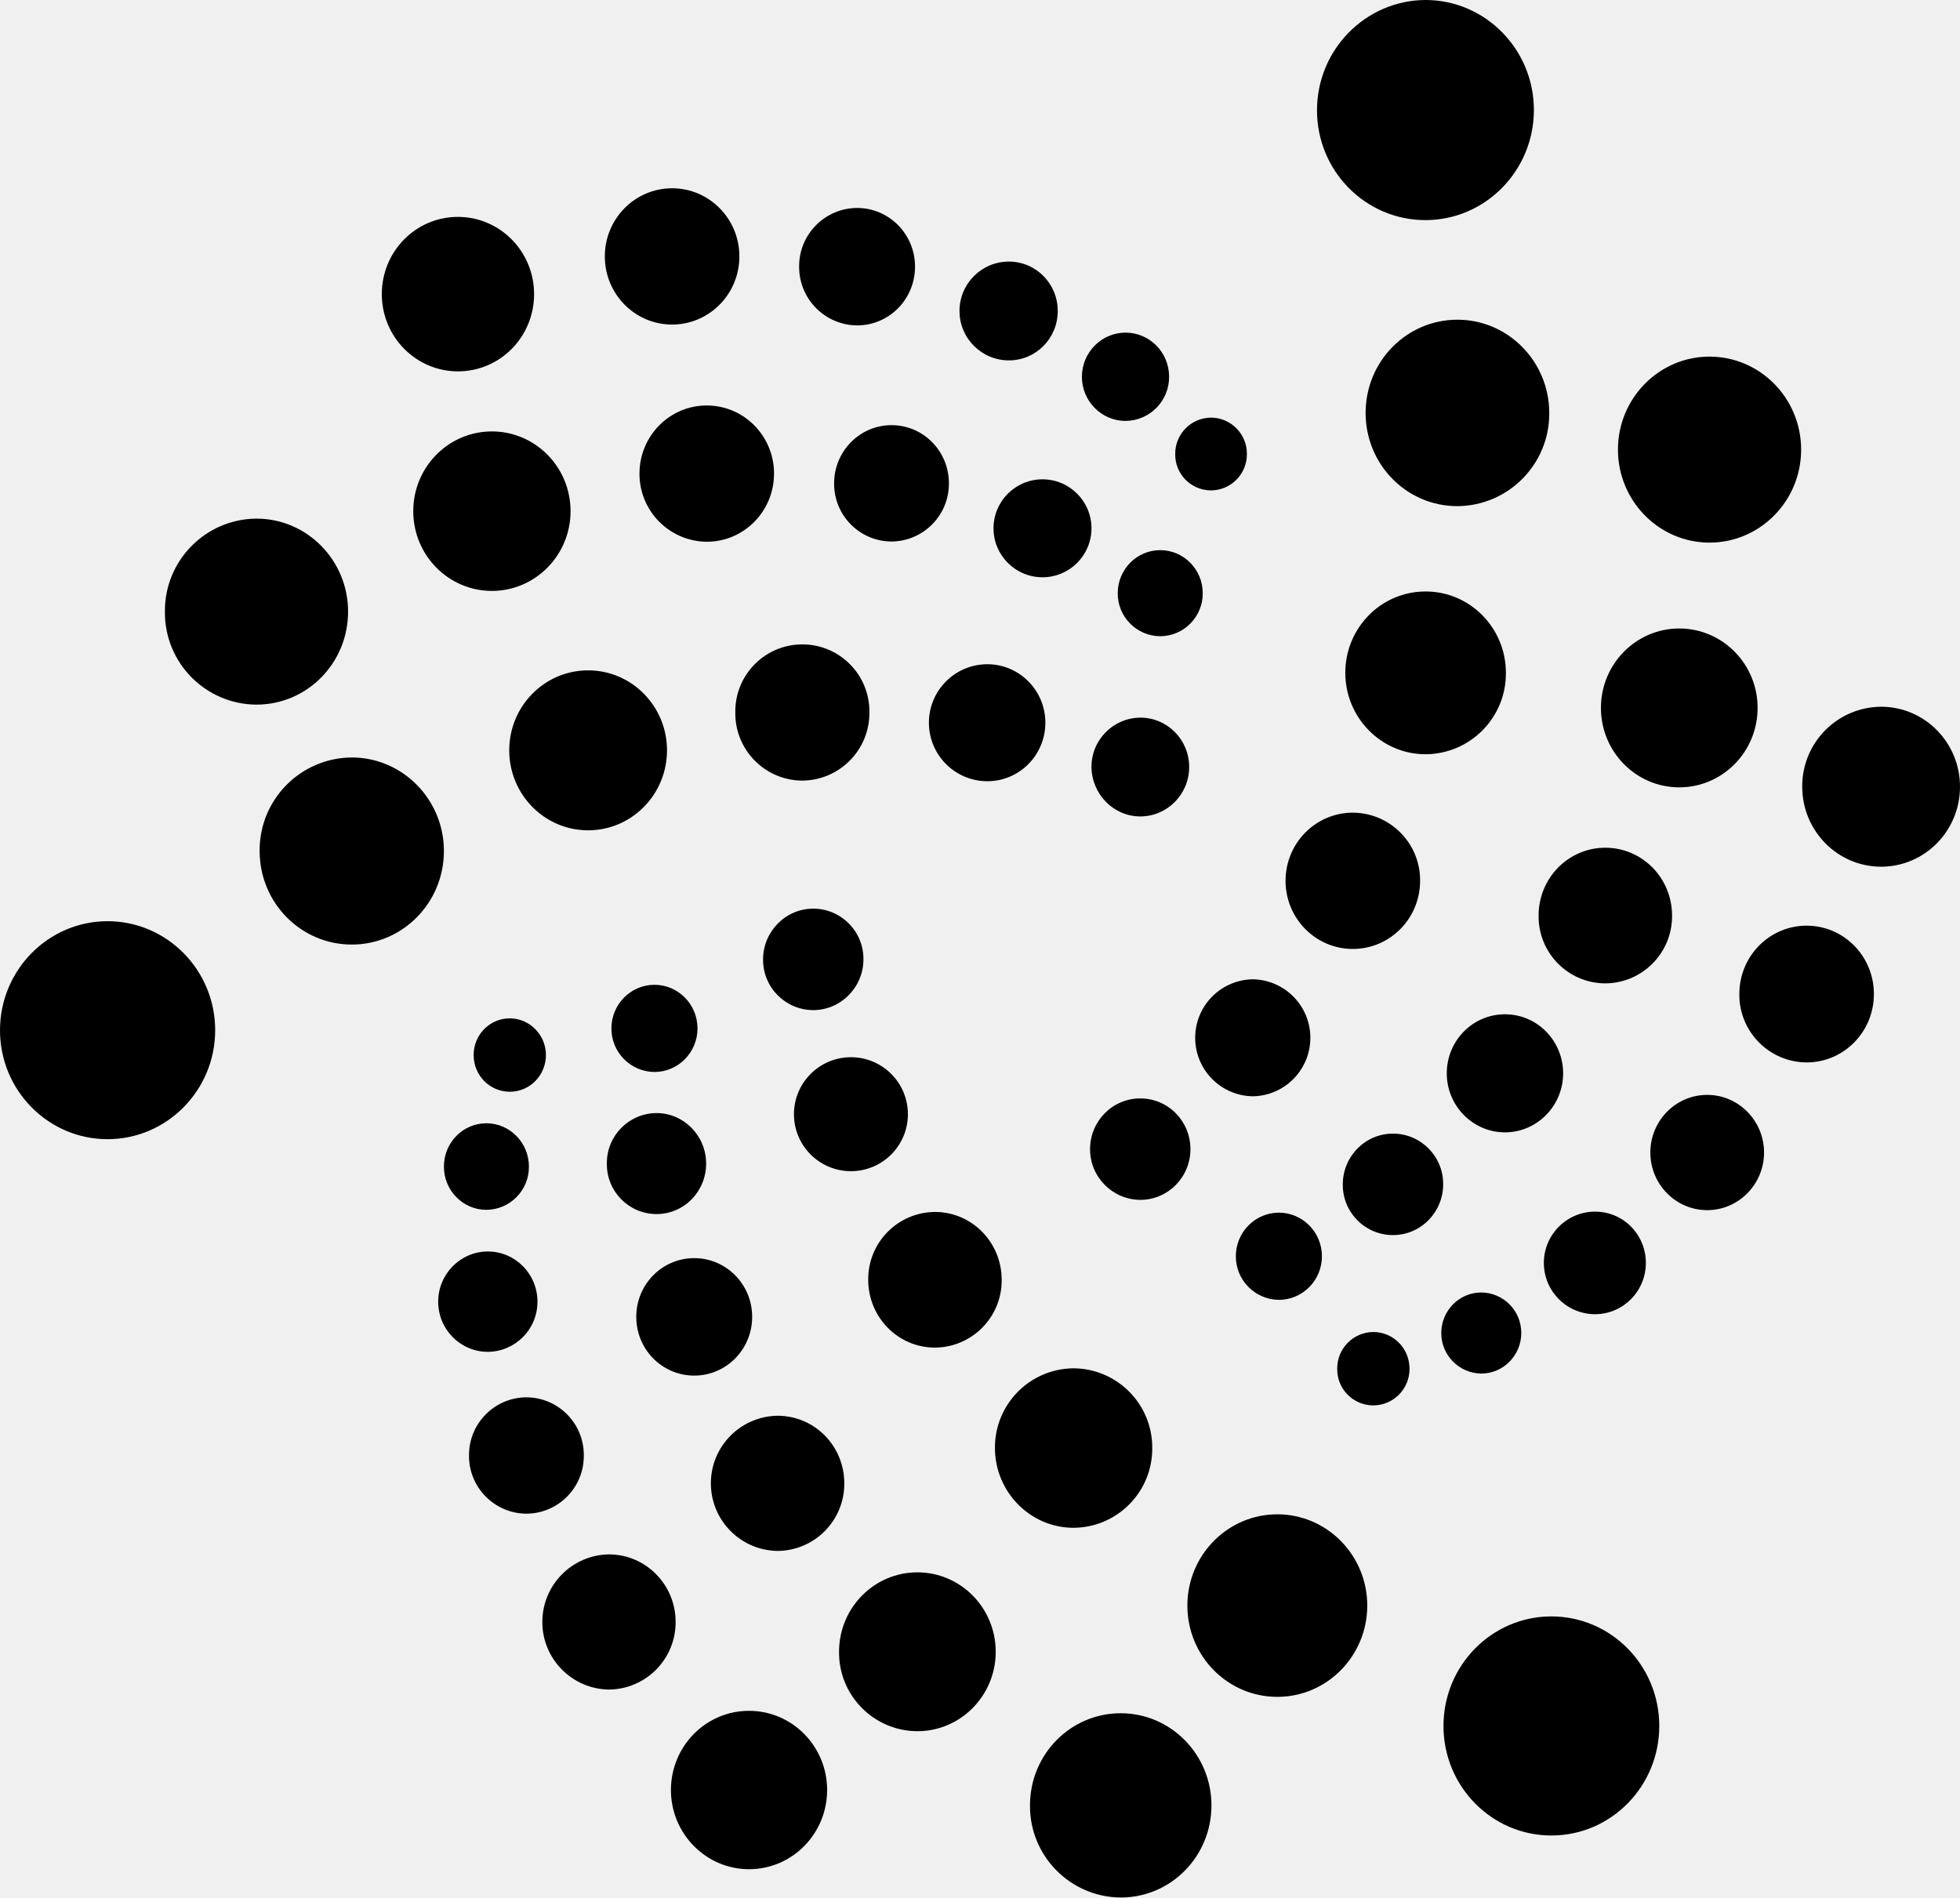
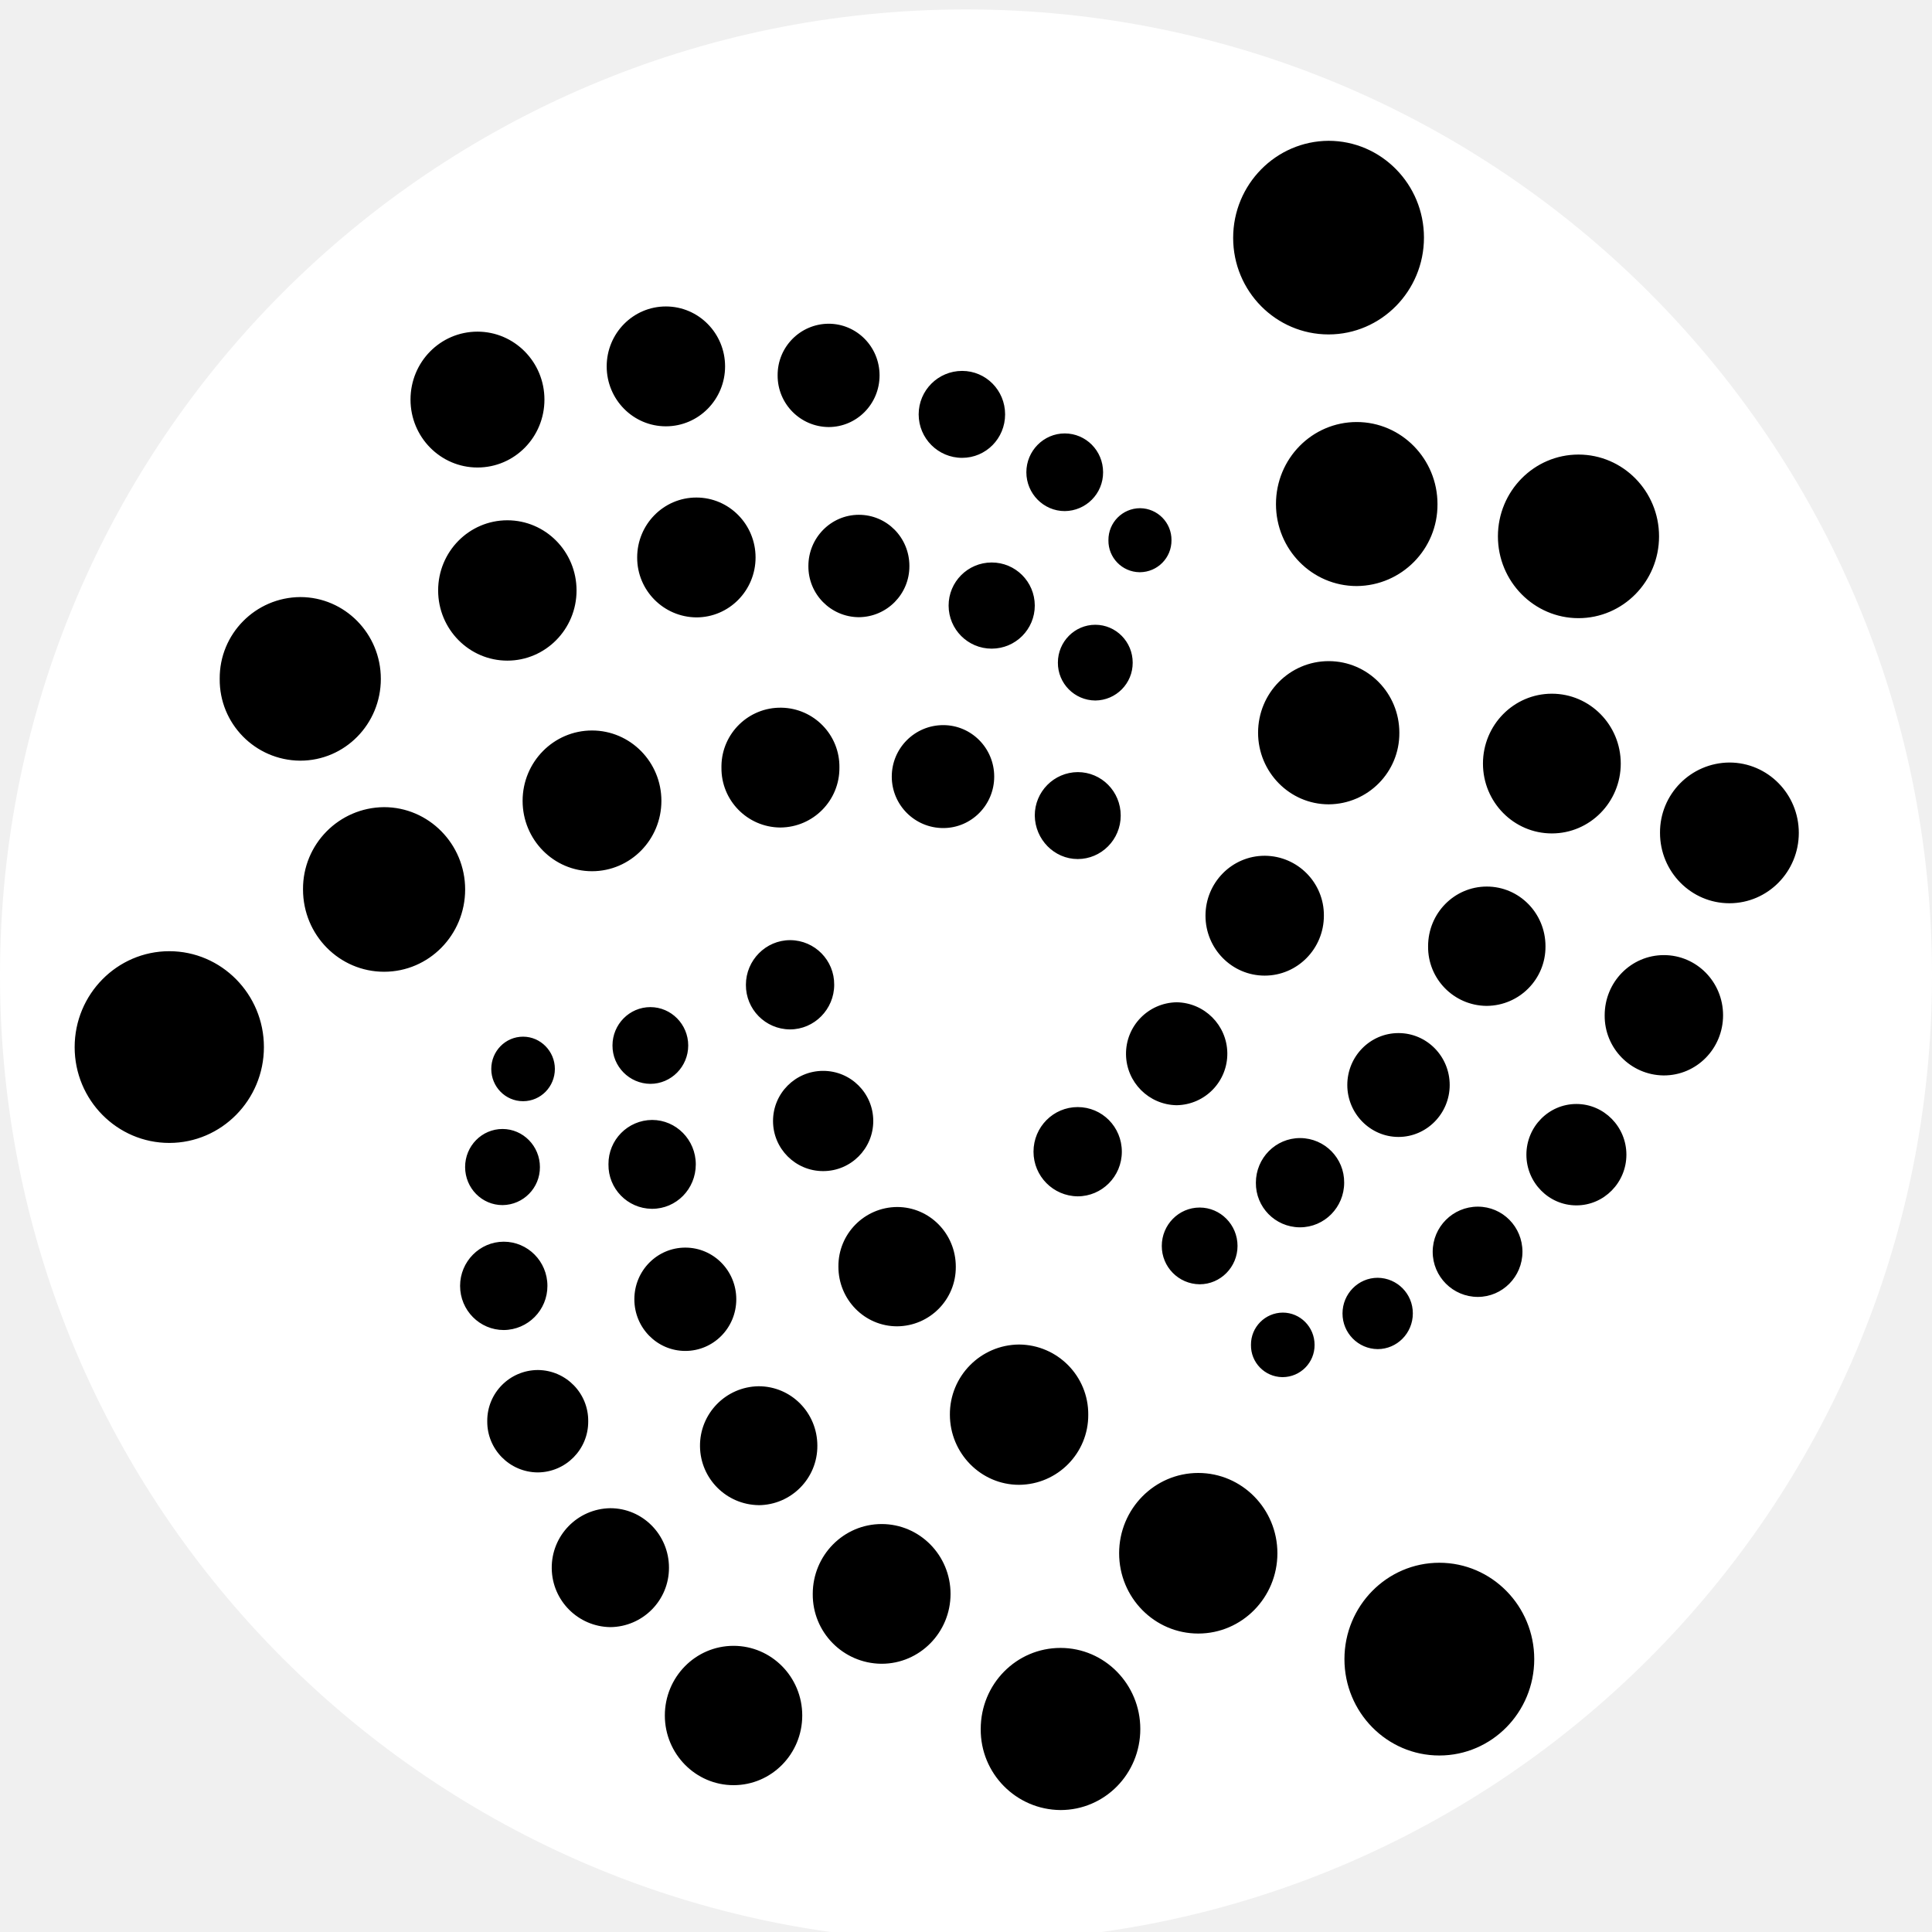
- <svg xmlns="http://www.w3.org/2000/svg" viewBox="0 0 2499.5 2419.9">
-   <g id="Layer_2" data-name="Layer 2">
-     <g id="Layer_1-2" data-name="Layer 1">
-       <path d="M1817.8,280.7c76.3,0,138.3-63,138.3-140.4S1894.1,0,1817.8,0c-76.3.4-138.3,63.3-138.3,140.7S1741.5,280.7,1817.8,280.7Zm40.8,364.8a118,118,0,0,0,117.1-118.89h0c0-65.4-52.4-118.9-117.1-118.9s-117.1,53.1-117.1,118.9,52.3,118.89,117.1,118.89ZM2180.1,692c64.4,0,116.8-53.1,116.8-118.6s-52.4-118.6-116.8-118.6-116.8,53.1-116.8,118.6S2115.8,692,2180.1,692Zm-38.6,312.1c55.2,0,99.9-45.4,99.9-101.3s-44.7-101.3-99.9-101.3-99.9,45.4-99.9,101.3S2086.3,1004.1,2141.5,1004.1Zm257.4,101.2c55.6,0,100.6-45.7,100.6-102s-45-102-100.6-102a101.3,101.3,0,0,0-100.6,102h0c0,56.3,45.1,102,100.6,102ZM1818,961.9a103,103,0,0,0,102.4-103.6h0v-.2c0-57.3-45.7-103.8-102.4-103.8s-102.4,46.4-102.4,103.8C1715.6,915.1,1761.4,961.9,1818,961.9Zm-92.8,248.3c47.5,0,85.8-39,85.8-86.9a86.2,86.2,0,0,0-85.49-86.9h-.31c-47.5,0-85.8,39-85.8,86.9s38.3,86.9,85.8,86.9Zm322,43.9a85.69,85.69,0,0,0,85.1-86.28h0v-.21c0-47.8-38-86.5-85.1-86.5s-85.1,38.7-85.1,86.5a85.39,85.39,0,0,0,84.28,86.49h.82Zm256.7,100.8c47.5,0,85.8-39,85.8-87.2s-38.3-87.2-85.8-87.2-85.8,39-85.8,87.2a86.3,86.3,0,0,0,85.39,87.2Zm-126.8,188.4c40.1,0,72.5-33.1,72.5-73.5s-32.4-73.5-72.5-73.5-72.5,33.1-72.5,73.5,32.4,73.5,72.5,73.5Zm-257.9-99.2c40.8,0,74.2-33.8,74.2-75.3s-33.1-75.3-74.2-75.3-74.2,33.8-74.2,75.3,33.4,75.3,74.2,75.3Zm-321.6-46a74.61,74.61,0,0,0,.1-149.2h-.1a74.61,74.61,0,0,0-.1,149.2Zm178.8,177c35.5,0,64-29.2,64-64.7a64.1,64.1,0,0,0-63.49-64.7h-.51c-35.5,0-64,29.2-64,64.7a64,64,0,0,0,63.29,64.7h.71ZM2034.2,1676c35.5,0,64.7-29.2,64.7-65.4s-28.8-65.4-64.7-65.4a65.4,65.4,0,0,0,0,130.8ZM1889,1751.7c28.1,0,51-23.2,51-51.7a51.4,51.4,0,0,0-51-51.7c-28.1,0-51,23.2-51,51.7A51.6,51.6,0,0,0,1889,1751.7Zm-137.6,40.6a46.39,46.39,0,0,0,46.1-46.68v-.12c0-26-20.8-46.8-46.1-46.8a46.39,46.39,0,0,0-46.1,46.68v.12a46,46,0,0,0,45.19,46.79Zm-120.5-134.6c30.3,0,54.9-25,54.9-55.6s-24.6-55.6-54.9-55.6-54.9,25-54.9,55.6A55.49,55.49,0,0,0,1630.9,1657.7Zm-176.8-127.5c35.2,0,64-28.8,64-64.7s-28.5-64.7-64-64.7c-35.2,0-64,28.8-64,64.7A64.6,64.6,0,0,0,1454.1,1530.2Zm524.3,810.6c76,0,137.6-62.6,137.6-139.7s-61.6-139.7-137.6-139.7-137.6,62.6-137.6,139.7,61.6,139.7,137.6,139.7ZM1628.9,2164c63.3,0,114.7-52.1,114.7-116.4s-51.4-116.4-114.7-116.4-114.7,52.1-114.7,116.4S1565.5,2164,1628.9,2164Zm-199.7,255.9c64,0,115.7-52.4,115.7-117.5,0-64.7-51.7-117.5-115.7-117.5s-115.7,52.4-115.7,117.5a116.6,116.6,0,0,0,115.69,117.5Zm-60.1-471.5a101,101,0,0,0,100.3-101.7h0A101,101,0,0,0,1369.1,1745h0a101,101,0,0,0-100.3,101.7h0c.1,56,45.1,101.7,100.3,101.7Zm-199.2,259.4c55.2,0,99.9-45.4,99.9-101.3s-44.7-101.3-99.9-101.3-99.9,45.4-99.9,101.3a100.31,100.31,0,0,0,99.29,101.3Zm-214.7,176c55.2,0,99.6-45.4,99.6-101,0-55.9-44.7-101-99.6-101-55.2,0-99.6,45.4-99.6,101s44.7,101,99.6,101ZM776.5,2154.7a85.89,85.89,0,0,0,85.1-86.2c0-47.5-38-86.2-85.1-86.2a86.21,86.21,0,0,0,0,172.4Zm215.1-176.8a85.7,85.7,0,0,0,85.1-86.2c0-47.8-38-86.2-85.1-86.2a86.21,86.21,0,0,0-.3,172.4Zm200.7-259.3a85.69,85.69,0,0,0,85.1-86.28h0v-.21c0-47.8-38-86.5-85.1-86.5a85.69,85.69,0,0,0-85.1,86.28h0v.21c0,47.8,38,86.5,85.1,86.5Zm-307,35.7c40.8,0,73.9-33.4,73.9-74.9s-33.1-74.9-73.9-74.9-73.9,33.4-73.9,74.9,33.1,74.9,73.9,74.9Zm-214,176.1a73.6,73.6,0,0,0,73.2-74h0v-.2a73.5,73.5,0,0,0-72.79-74.2h-.41a73.6,73.6,0,0,0-73.2,74h0v.2a73.7,73.7,0,0,0,73.2,74.2ZM622.1,1724a63.8,63.8,0,0,0,63.3-64c0-35.5-28.5-64-63.3-64s-63.3,28.8-63.3,64C558.8,1695.5,587.3,1724,622.1,1724Zm-1.8-181.1a54.7,54.7,0,0,0,54.2-55.2h0c0-30.3-24.3-55.2-54.2-55.2s-54.2,24.6-54.2,55.2S590.4,1542.9,620.3,1542.9Zm29.8-150.6c25.7,0,46.1-21.1,46.1-46.8s-20.8-46.8-46.1-46.8c-25.7,0-46.1,21.1-46.1,46.8S624.4,1392.3,650.1,1392.3Zm184.5-25.2c30.3,0,54.9-25,54.9-55.6s-24.6-55.6-54.9-55.6-54.9,25-54.9,55.6a55.4,55.4,0,0,0,54.9,55.6Zm202.5-78.9c35.2,0,64-29.2,64-64.7a64.1,64.1,0,0,0-63.49-64.7h-.51c-35.2,0-64,29.2-64,64.7a64.2,64.2,0,0,0,63.7,64.7h.3Zm48.2,205.4a72.66,72.66,0,1,0-.3,0Zm-248.1,54.7c35.2,0,63.3-28.8,63.3-64.4s-28.5-64.4-63.3-64.4a63.69,63.69,0,0,0-63.3,64.09v.31a63.49,63.49,0,0,0,62.58,64.39h.72Zm-700-95.5c75.6,0,137.2-62.3,137.2-139s-61.6-139-137.2-139S0,1237.2,0,1313.9s61.6,138.9,137.2,138.9Zm311.4-248.2c65.1,0,117.5-53.5,117.5-119.3S513.3,966,448.6,966a118.3,118.3,0,0,0-117.5,119.09v.21c0,66.2,52.8,119.3,117.5,119.3Zm-121.5-306c64.7,0,116.8-53.1,116.8-118.6S391.5,661.4,327.1,661.4A117.59,117.59,0,0,0,210.3,779.79V780A117.41,117.41,0,0,0,326.49,898.6Zm300.2-145c55.2,0,100.3-45.4,100.3-101.7s-45-101.7-100.3-101.7S527,595.6,527,651.9s45.1,101.7,100.3,101.7ZM750,1058.9c55.6,0,100.6-45.7,100.6-102s-45-102-100.6-102-100.6,45.7-100.6,102S694.4,1058.9,750,1058.9Zm273.2-63.4a86.21,86.21,0,0,0,85.5-86.89h0a85.51,85.51,0,1,0-171-2.62c0,.88,0,1.75,0,2.62h0a85.91,85.91,0,0,0,84.89,86.9Zm236,.8c40.8,0,73.9-33.4,73.9-74.6s-33.1-74.6-73.9-74.6a74.6,74.6,0,0,0,0,149.2Zm195,44.9c34.1,0,62.3-28.1,62.3-63s-27.8-63-62.3-63a62.79,62.79,0,0,0-62.3,63C1392.3,1012.7,1420,1041.2,1454.2,1041.2Zm25.4-229.8a54.59,54.59,0,0,0,54.2-54.9c0-30.3-24.3-54.9-54.2-54.9s-54.2,24.6-54.2,54.9a54.59,54.59,0,0,0,54.2,54.9Zm-150-75.2a62.46,62.46,0,1,0-.31,0Zm-192.7-45.6a73.8,73.8,0,0,0,73.2-74.2c0-41.2-32.7-74.2-73.2-74.2s-73.2,33.4-73.2,74.2a73.6,73.6,0,0,0,73,74.2h.2Zm-235.6.3c47.5,0,85.8-39,85.8-86.9s-38.3-86.9-85.8-86.9-85.8,39-85.8,86.9a86.6,86.6,0,0,0,85.8,86.9ZM584,473.6c53.8,0,97.1-44,97.1-98.5s-43.6-98.5-97.1-98.5c-53.8,0-97.1,44-97.1,98.5S530.5,473.6,584,473.6Zm273.1-59.7c47.5,0,85.8-39,85.8-86.9s-38.3-86.9-85.8-86.9-85.8,39-85.8,86.9S809.6,413.9,857.1,413.9ZM1093,415c40.8,0,73.9-33.4,73.9-74.9s-33.1-74.9-73.9-74.9a74.3,74.3,0,0,0-73.9,74.7h0v.2A74.59,74.59,0,0,0,1093,415Zm193.6,44.6c34.5,0,62.3-28.1,62.3-63s-27.8-63-62.3-63a63,63,0,0,0,0,126Zm148.7,77.2a56,56,0,0,0,55.6-56.3c0-31.3-25-56.3-55.6-56.3s-55.6,25.3-55.6,56.3,25,56.3,55.6,56.3Zm109.1,88.6a46,46,0,0,0,45.7-46.3h0V579a46,46,0,0,0-45.6-46.4h-.1a46,46,0,0,0-45.7,46.3h0v.1a45.69,45.69,0,0,0,45,46.39h.72Z" />
+ <svg xmlns="http://www.w3.org/2000/svg" version="1.1" id="Layer_1" x="0px" y="0px" viewBox="0 0 500 500" style="enable-background:new 0 0 500 500;" xml:space="preserve">
+   <style type="text/css">
+ 	.st0{fill:#FFFFFF;}
+ </style>
+   <g id="Layer_2_00000000189134919106841610000013661203385933826463_">
+ </g>
+   <circle class="st0" cx="250" cy="252.44" r="250" />
+   <g id="Layer_1-2_00000075855790519271012080000006857509610004124564_">
+     <g id="Layer_1-2_00000146470877349772260210000003682561261859088042_">
+       <path d="M343.83,86.55c13.62,0,24.69-11.25,24.69-25.06s-11.07-25.05-24.69-25.05c-13.62,0.07-24.69,11.3-24.69,25.12    S330.21,86.55,343.83,86.55z M351.12,151.67c11.63-0.09,20.99-9.59,20.9-21.22l0,0c0-11.68-9.35-21.23-20.9-21.23    c-11.55,0-20.9,9.48-20.9,21.23S339.55,151.67,351.12,151.67z M408.51,159.98c11.5,0,20.85-9.48,20.85-21.17    s-9.35-21.17-20.85-21.17c-11.5,0-20.85,9.48-20.85,21.17S397.03,159.98,408.51,159.98z M401.62,215.69    c9.85,0,17.83-8.1,17.83-18.08c0-9.98-7.98-18.08-17.83-18.08c-9.85,0-17.83,8.1-17.83,18.08    C383.79,207.59,391.76,215.69,401.62,215.69z M447.57,233.76c9.93,0,17.96-8.16,17.96-18.21c0-10.05-8.03-18.21-17.96-18.21    c-9.99,0.07-18.03,8.22-17.96,18.21c0,0,0,0,0,0l0,0C429.61,225.6,437.66,233.76,447.57,233.76z M343.87,208.16    c10.16-0.06,18.34-8.34,18.28-18.49c0,0,0,0,0,0l0,0v-0.04c0-10.23-8.16-18.53-18.28-18.53c-10.12,0-18.28,8.28-18.28,18.53    C325.59,199.8,333.76,208.16,343.87,208.16z M327.3,252.49c8.48,0,15.32-6.96,15.32-15.51c0.07-8.5-6.76-15.44-15.26-15.51h-0.06    c-8.48,0-15.32,6.96-15.32,15.51S318.82,252.49,327.3,252.49z M384.78,260.32c8.45-0.06,15.25-6.95,15.19-15.4c0,0,0,0,0,0l0,0    v-0.04c0-8.53-6.78-15.44-15.19-15.44s-15.19,6.91-15.19,15.44c-0.11,8.42,6.63,15.33,15.05,15.44c0,0,0,0,0,0H384.78    L384.78,260.32z M430.61,278.32c8.48,0,15.32-6.96,15.32-15.57s-6.84-15.57-15.32-15.57c-8.48,0-15.32,6.96-15.32,15.57    c-0.09,8.51,6.74,15.48,15.24,15.57H430.61z M407.97,311.95c7.16,0,12.94-5.91,12.94-13.12s-5.78-13.12-12.94-13.12    s-12.94,5.91-12.94,13.12S400.82,311.95,407.97,311.95z M361.93,294.24c7.28,0,13.25-6.03,13.25-13.44    c0-7.41-5.91-13.44-13.25-13.44c-7.34,0-13.25,6.03-13.25,13.44C348.69,288.21,354.65,294.24,361.93,294.24z M304.52,286.03    c7.36-0.12,13.22-6.17,13.11-13.53c-0.11-7.19-5.91-12.99-13.09-13.11h-0.02c-7.36,0.12-13.22,6.17-13.11,13.53    c0.11,7.19,5.91,12.99,13.09,13.11H304.52z M336.44,317.63c6.34,0,11.43-5.21,11.43-11.55c0.06-6.32-5.01-11.49-11.33-11.55h-0.09    c-6.34,0-11.43,5.21-11.43,11.55c-0.07,6.31,4.99,11.48,11.3,11.55H336.44z M382.46,335.64c6.34,0,11.55-5.21,11.55-11.68    s-5.14-11.68-11.55-11.68c-6.45,0-11.68,5.23-11.68,11.68S376.02,335.64,382.46,335.64z M356.54,349.15c5.02,0,9.1-4.14,9.1-9.23    c0.03-5.06-4.04-9.19-9.1-9.23c-5.02,0-9.1,4.14-9.1,9.23C347.43,344.98,351.49,349.1,356.54,349.15z M331.98,356.4    c4.57-0.03,8.26-3.76,8.23-8.33c0,0,0,0,0,0v-0.02c0-4.64-3.71-8.35-8.23-8.35c-4.57,0.03-8.26,3.76-8.23,8.33c0,0,0,0,0,0v0.02    c-0.08,4.53,3.53,8.27,8.07,8.35L331.98,356.4z M310.47,332.37c5.41,0,9.8-4.46,9.8-9.93c0-5.46-4.39-9.93-9.8-9.93    s-9.8,4.46-9.8,9.93C300.65,327.89,305.03,332.32,310.47,332.37z M278.9,309.61c6.28,0,11.43-5.14,11.43-11.55    s-5.09-11.55-11.43-11.55c-6.28,0-11.43,5.14-11.43,11.55C267.47,304.4,272.57,309.55,278.9,309.61z M372.5,454.32    c13.57,0,24.56-11.18,24.56-24.94s-11-24.94-24.56-24.94s-24.56,11.18-24.56,24.94S358.93,454.32,372.5,454.32L372.5,454.32z     M310.11,422.76c11.3,0,20.48-9.3,20.48-20.78c0-11.48-9.18-20.78-20.48-20.78c-11.3,0-20.48,9.3-20.48,20.78    S298.79,422.76,310.11,422.76z M274.46,468.44c11.43,0,20.65-9.35,20.65-20.98c0-11.55-9.23-20.98-20.65-20.98    s-20.65,9.35-20.65,20.98C253.71,458.96,262.96,468.35,274.46,468.44L274.46,468.44z M263.73,384.27    c9.96-0.07,17.97-8.2,17.91-18.15c0,0,0,0,0,0l0,0c0.07-9.96-7.95-18.09-17.9-18.16c0,0,0,0,0,0l0,0    c-9.96,0.07-17.97,8.2-17.91,18.15c0,0,0,0,0,0l0,0C245.84,376.11,253.87,384.27,263.73,384.27L263.73,384.27z M228.17,430.58    c9.85,0,17.83-8.1,17.83-18.08s-7.98-18.08-17.83-18.08s-17.83,8.1-17.83,18.08c-0.1,9.89,7.84,17.98,17.73,18.08H228.17z     M189.84,462c9.85,0,17.78-8.1,17.78-18.03c0-9.98-7.98-18.03-17.78-18.03c-9.85,0-17.78,8.1-17.78,18.03S180.04,462,189.84,462    L189.84,462z M157.94,421.1c8.43-0.08,15.22-6.95,15.19-15.39c0-8.48-6.78-15.39-15.19-15.39c-8.5,0.13-15.28,7.12-15.15,15.62    C142.91,414.26,149.62,420.97,157.94,421.1z M196.34,389.54c8.44-0.06,15.24-6.95,15.19-15.39c0-8.53-6.78-15.39-15.19-15.39    c-8.5,0.11-15.3,7.1-15.18,15.59c0.11,8.32,6.81,15.04,15.13,15.18L196.34,389.54z M232.17,343.25    c8.45-0.06,15.25-6.95,15.19-15.4c0,0,0,0,0,0l0,0v-0.04c0-8.53-6.78-15.44-15.19-15.44c-8.45,0.06-15.25,6.95-15.19,15.4    c0,0,0,0,0,0l0,0v0.04C216.97,336.34,223.76,343.25,232.17,343.25z M177.36,349.62c7.28,0,13.19-5.96,13.19-13.37    c0-7.41-5.91-13.37-13.19-13.37c-7.28,0-13.19,5.96-13.19,13.37C164.17,343.66,170.08,349.62,177.36,349.62z M139.16,381.06    c7.26-0.04,13.11-5.95,13.07-13.21c0,0,0,0,0,0l0,0v-0.04c0.07-7.25-5.75-13.18-12.99-13.25h-0.07    c-7.26,0.04-13.11,5.95-13.07,13.21c0,0,0,0,0,0l0,0v0.04C126.04,375.08,131.89,381.01,139.16,381.06    C139.16,381.06,139.16,381.06,139.16,381.06L139.16,381.06z M130.37,344.21c6.27-0.05,11.32-5.16,11.3-11.43    c0-6.34-5.09-11.43-11.3-11.43c-6.21,0-11.3,5.14-11.3,11.43C119.07,339.12,124.16,344.21,130.37,344.21z M130.05,311.88    c5.39-0.05,9.72-4.46,9.68-9.85c0,0,0,0,0,0l0,0c0-5.41-4.34-9.85-9.68-9.85s-9.68,4.39-9.68,9.85    C120.38,307.49,124.71,311.88,130.05,311.88z M135.37,284.99c4.59,0,8.23-3.77,8.23-8.35c0-4.59-3.71-8.35-8.23-8.35    c-4.59,0-8.23,3.77-8.23,8.35C127.14,281.23,130.78,284.99,135.37,284.99z M168.31,280.5c5.41,0,9.8-4.46,9.8-9.93    c0-5.46-4.39-9.93-9.8-9.93s-9.8,4.46-9.8,9.93C158.49,276.01,162.87,280.45,168.31,280.5z M204.46,266.41    c6.28,0,11.43-5.21,11.43-11.55c0.06-6.32-5.01-11.49-11.33-11.55h-0.09c-6.28,0-11.43,5.21-11.43,11.55    c-0.05,6.33,5.04,11.5,11.37,11.55c0,0,0,0,0,0H204.46z M213.06,303.08c7.16-0.01,12.96-5.83,12.94-13s-5.83-12.96-13-12.94    c-7.16,0.01-12.96,5.83-12.94,13c0.01,7.14,5.8,12.93,12.94,12.94H213.06z M168.77,312.84c6.28,0,11.3-5.14,11.3-11.5    c0-6.36-5.09-11.5-11.3-11.5c-6.28,0.04-11.34,5.16-11.3,11.44c0,0,0,0,0,0v0.06c-0.09,6.26,4.91,11.41,11.17,11.5c0,0,0,0,0,0    L168.77,312.84L168.77,312.84z M43.81,295.79c13.5,0,24.49-11.12,24.49-24.81s-11-24.81-24.49-24.81S19.32,257.31,19.32,271    C19.32,284.69,30.31,295.79,43.81,295.79L43.81,295.79z M99.4,251.49c11.62,0,20.98-9.55,20.98-21.3c0-11.75-9.43-21.3-20.98-21.3    c-11.66,0.08-21.05,9.6-20.98,21.26v0.04C78.42,242.01,87.85,251.49,99.4,251.49L99.4,251.49z M77.71,196.86    c11.55,0,20.85-9.48,20.85-21.17s-9.35-21.17-20.85-21.17c-11.59,0.08-20.93,9.54-20.85,21.13c0,0,0,0,0,0v0.04    c-0.12,11.57,9.17,21.05,20.74,21.17L77.71,196.86z M131.3,170.97c9.85,0,17.91-8.1,17.91-18.16s-8.03-18.16-17.91-18.16    s-17.91,8.1-17.91,18.16C113.4,162.87,121.45,170.97,131.3,170.97L131.3,170.97z M153.21,225.47c9.93,0,17.96-8.16,17.96-18.21    s-8.03-18.21-17.96-18.21s-17.96,8.16-17.96,18.21S143.28,225.47,153.21,225.47z M201.98,214.16c8.5-0.07,15.33-7.01,15.26-15.51    l0,0c0.13-8.43-6.6-15.37-15.03-15.5c-8.43-0.13-15.37,6.6-15.5,15.03c0,0.16,0,0.31,0,0.47l0,0c-0.1,8.47,6.69,15.41,15.15,15.51    L201.98,214.16z M244.11,214.3c7.28,0,13.19-5.96,13.19-13.32c0-7.36-5.91-13.32-13.19-13.32c-7.36,0-13.32,5.96-13.32,13.32    C230.79,208.34,236.75,214.3,244.11,214.3L244.11,214.3z M278.92,222.32c6.09,0,11.12-5.02,11.12-11.25    c0-6.23-4.96-11.25-11.12-11.25c-6.17,0.05-11.14,5.08-11.12,11.25C267.87,217.23,272.82,222.32,278.92,222.32z M283.46,181.29    c5.38-0.04,9.71-4.42,9.68-9.8c0-5.41-4.34-9.8-9.68-9.8s-9.68,4.39-9.68,9.8C273.75,176.87,278.08,181.25,283.46,181.29z     M256.68,167.87c6.16-0.02,11.14-5.02,11.12-11.18s-5.02-11.14-11.18-11.12c-6.16,0.02-11.14,5.02-11.12,11.18    c0.02,6.14,4.99,11.11,11.12,11.12H256.68z M222.28,159.73c7.26-0.06,13.11-5.98,13.07-13.25c0-7.36-5.84-13.25-13.07-13.25    c-7.23,0-13.07,5.96-13.07,13.25c-0.06,7.26,5.77,13.19,13.03,13.25c0,0,0,0,0,0H222.28z M180.22,159.78    c8.48,0,15.32-6.96,15.32-15.51s-6.84-15.51-15.32-15.51c-8.48,0-15.32,6.96-15.32,15.51    C164.87,152.77,171.71,159.7,180.22,159.78z M123.57,120.99c9.6,0,17.33-7.85,17.33-17.58s-7.78-17.58-17.33-17.58    c-9.6,0-17.33,7.85-17.33,17.58S114.02,120.99,123.57,120.99z M172.33,110.33c8.48,0,15.32-6.96,15.32-15.51    s-6.84-15.51-15.32-15.51c-8.48,0-15.32,6.96-15.32,15.51S163.85,110.33,172.33,110.33z M214.44,110.52    c7.28,0,13.19-5.96,13.19-13.37s-5.91-13.37-13.19-13.37c-7.33,0.04-13.23,6.01-13.19,13.34c0,0,0,0,0,0l0,0v0.04    C201.22,104.48,207.11,110.46,214.44,110.52z M249,118.49c6.16,0,11.12-5.02,11.12-11.25S255.16,95.99,249,95.99    c-6.21,0-11.25,5.04-11.25,11.25S242.79,118.49,249,118.49z M275.55,132.27c5.51-0.04,9.96-4.54,9.93-10.05    c0-5.59-4.46-10.05-9.93-10.05c-5.46,0-9.93,4.52-9.93,10.05C265.62,127.75,270.08,132.27,275.55,132.27z M295.02,148.09    c4.54-0.03,8.19-3.73,8.16-8.27c0,0,0,0,0,0l0,0v-0.02c0.04-4.54-3.6-8.24-8.14-8.28c0,0,0,0,0,0h-0.02    c-4.54,0.03-8.19,3.73-8.16,8.27c0,0,0,0,0,0l0,0v0.02c-0.07,4.5,3.53,8.21,8.03,8.28c0,0,0,0,0,0L295.02,148.09L295.02,148.09z" />
    </g>
  </g>
</svg>
